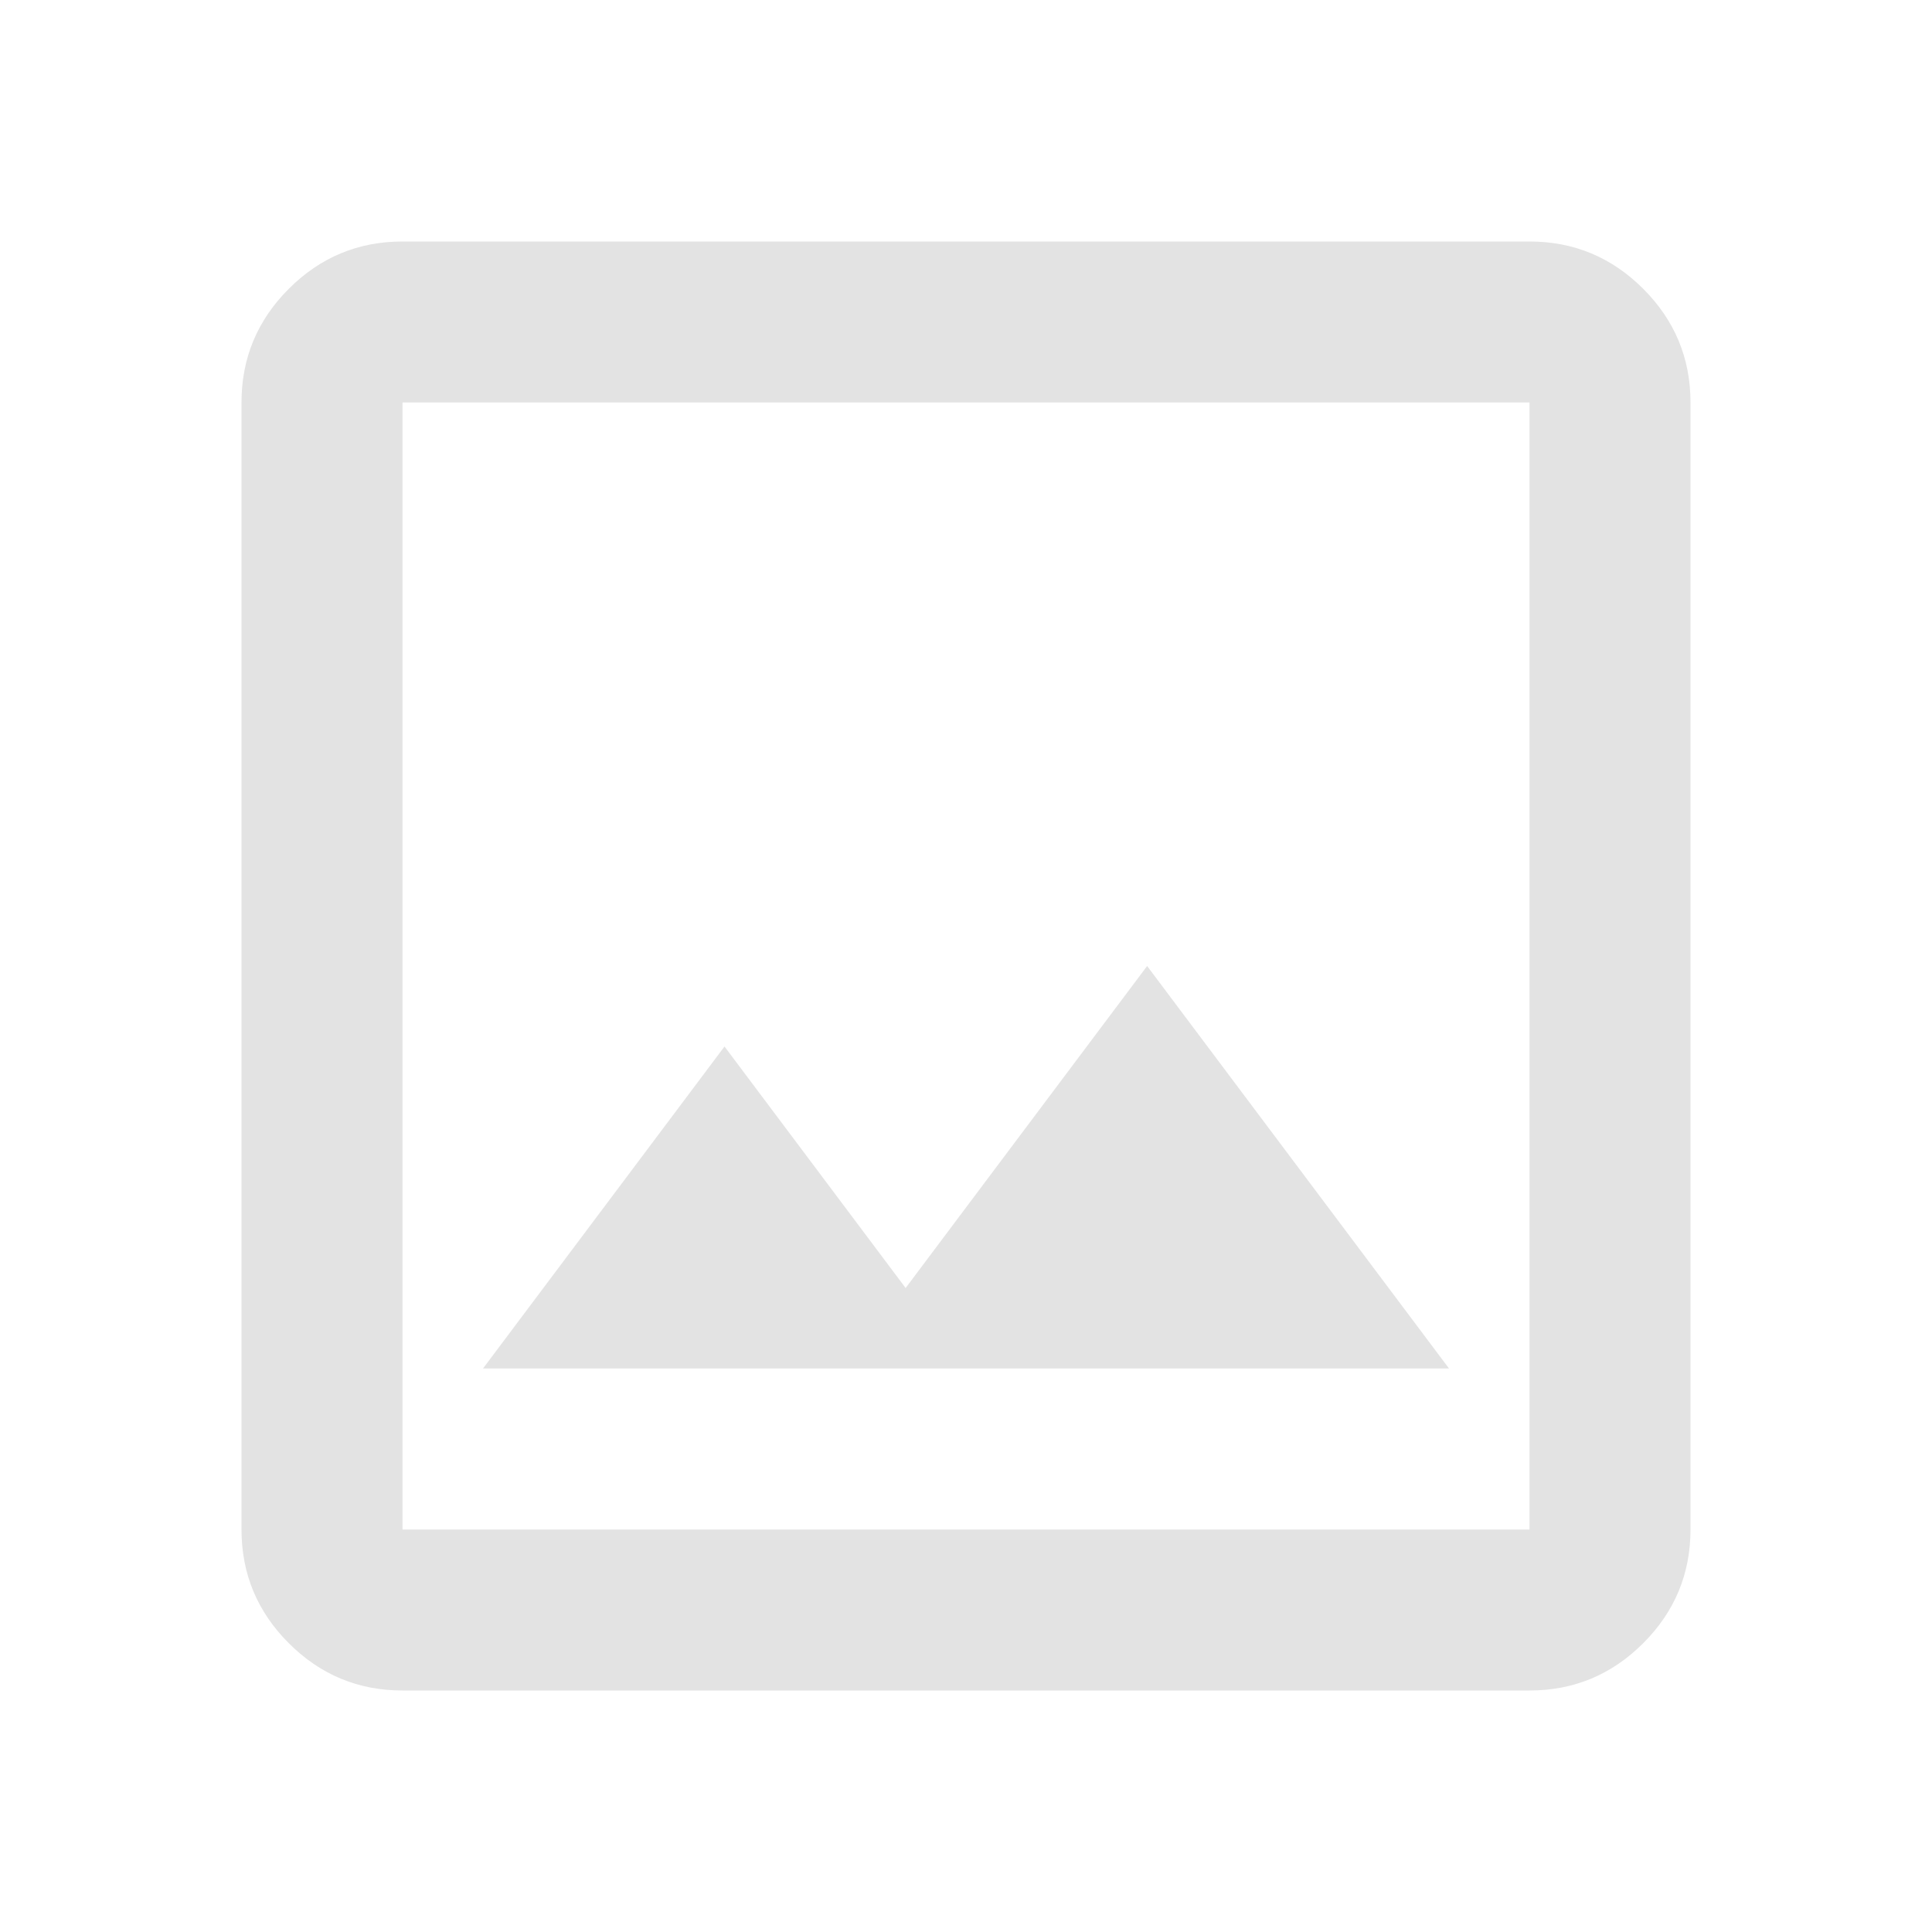
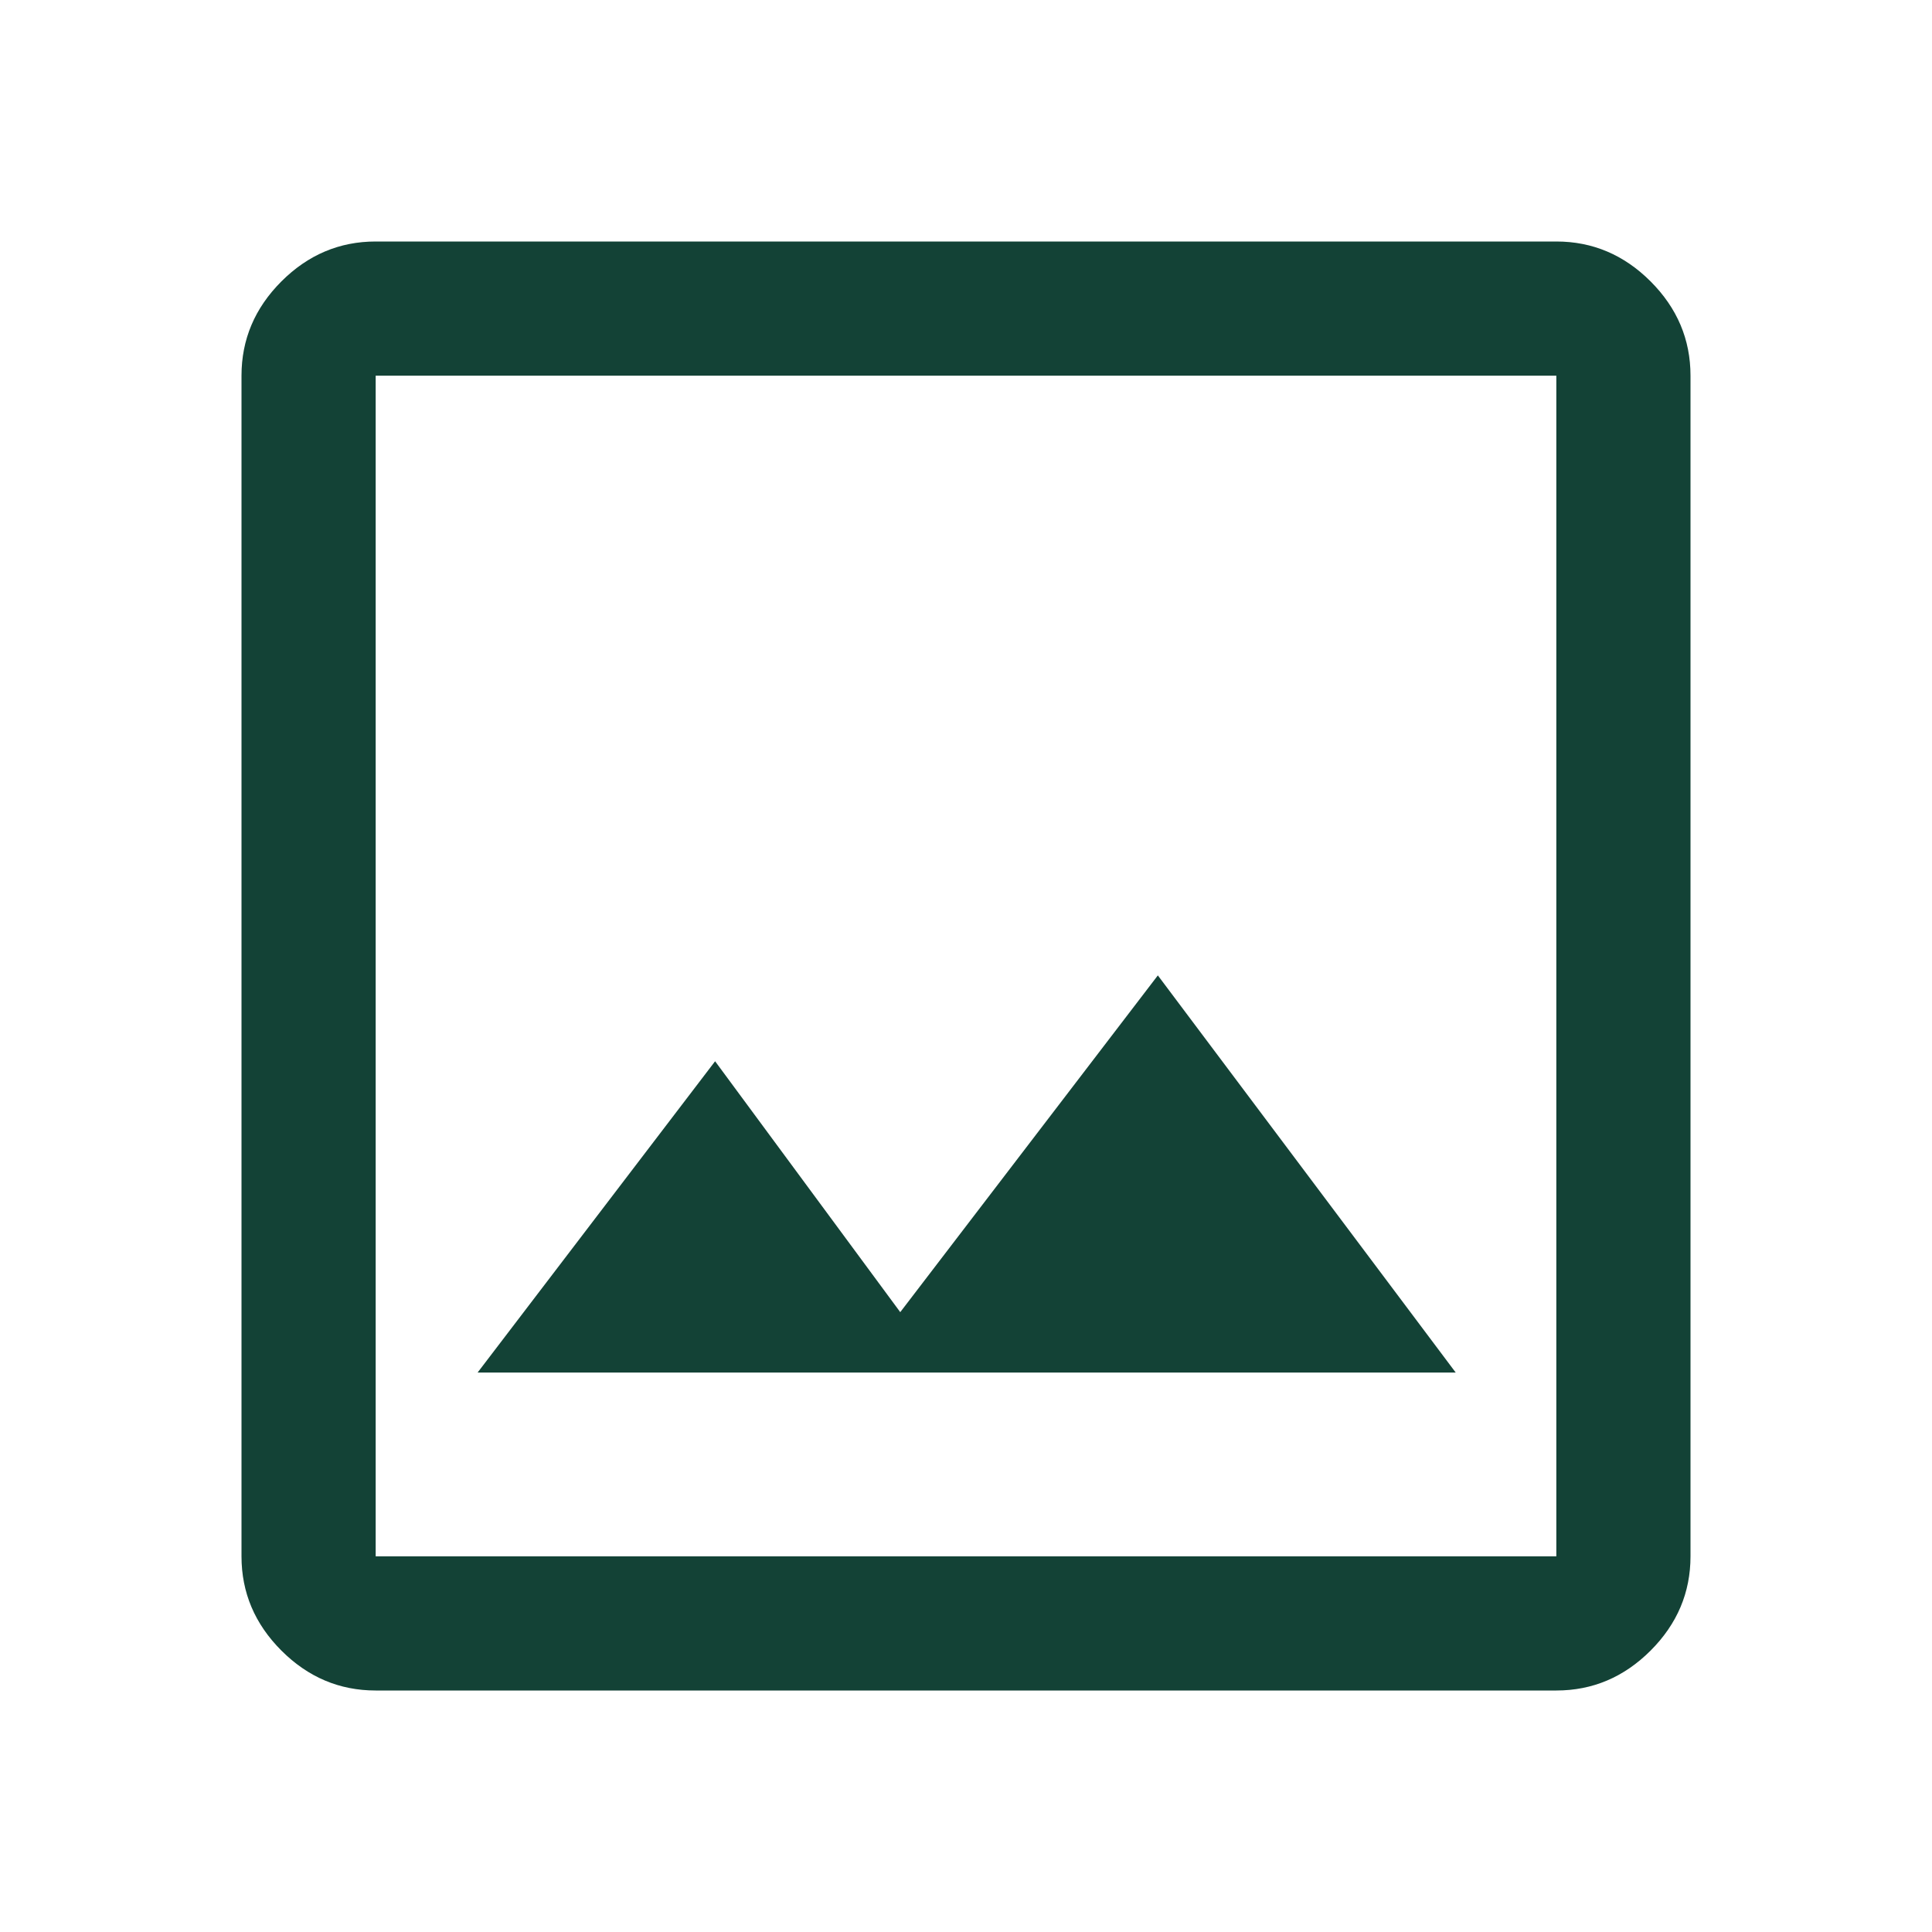
- <svg xmlns="http://www.w3.org/2000/svg" height="24px" viewBox="0 -960 960 960" width="24px" fill="#e3e3e3">
-   <path d="M200-120q-33 0-56.5-23.5T120-200v-560q0-33 23.5-56.5T200-840h560q33 0 56.5 23.5T840-760v560q0 33-23.5 56.5T760-120H200Zm0-80h560v-560H200v560Zm40-80h480L570-480 450-320l-90-120-120 160Zm-40 80v-560 560Z" />
+ <svg xmlns="http://www.w3.org/2000/svg" height="40px" viewBox="0 -960 960 960" width="40px" fill="#134236">
+   <path d="M186.67-120q-27 0-46.84-19.83Q120-159.67 120-186.67v-586.66q0-27 19.83-46.84Q159.67-840 186.67-840h586.66q27 0 46.84 19.83Q840-800.33 840-773.33v586.66q0 27-19.83 46.84Q800.33-120 773.33-120H186.67Zm0-66.67h586.66v-586.66H186.67v586.66ZM237.33-278h486l-148-197.33-128 167.33-92-124.67-118 154.67Zm-50.66 91.33v-586.66 586.66Z" />
</svg>
